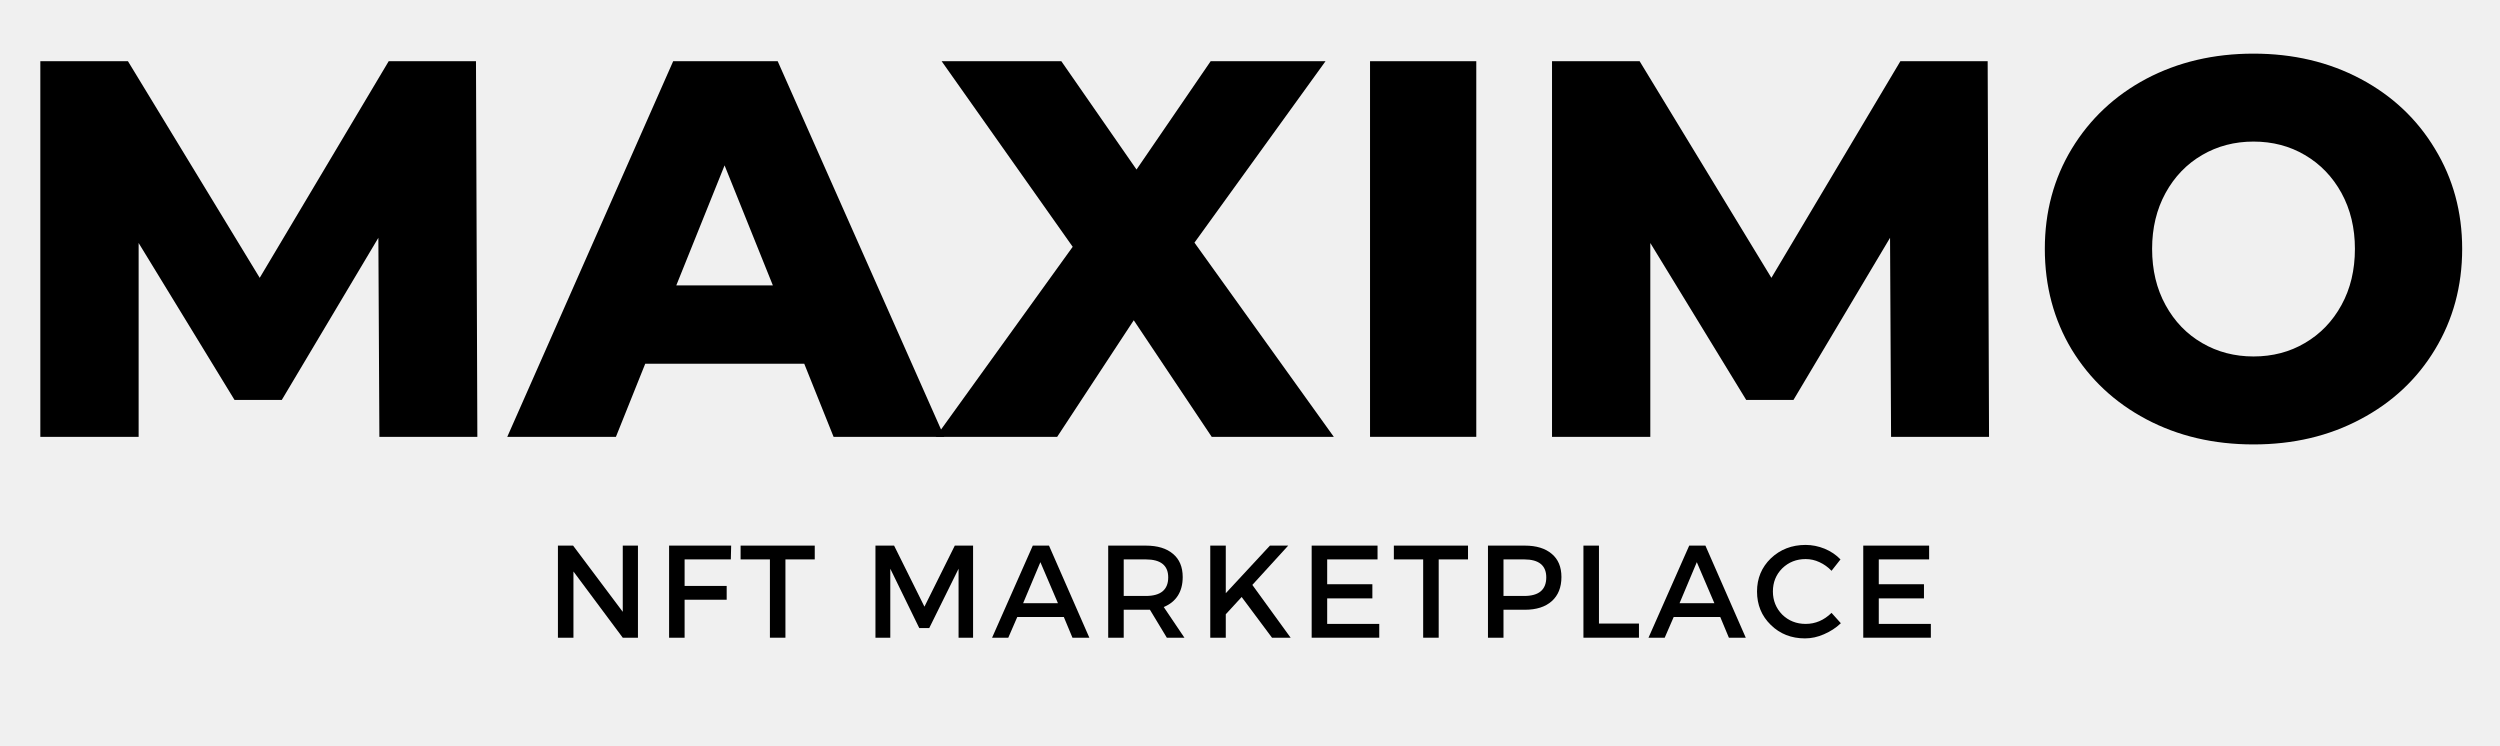
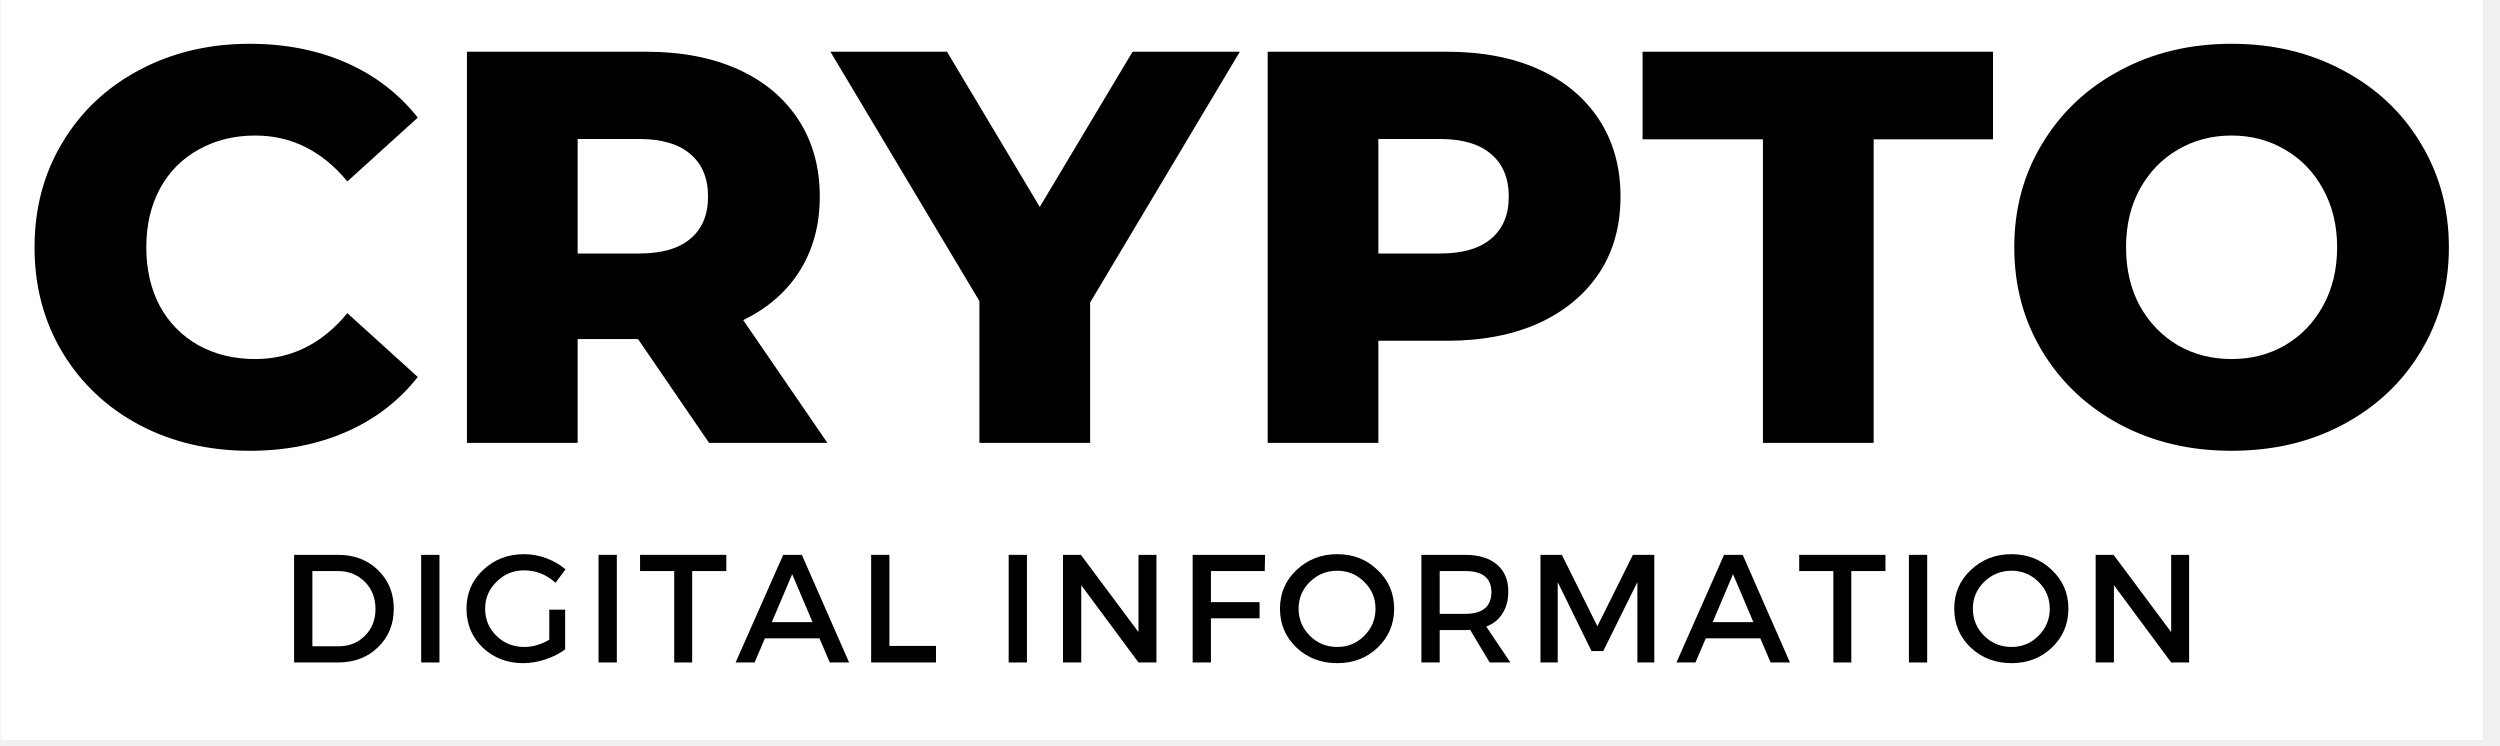
<svg xmlns="http://www.w3.org/2000/svg" width="151" zoomAndPan="magnify" viewBox="0 0 113.25 33.75" height="45" preserveAspectRatio="xMidYMid meet" version="1.0">
  <defs>
    <g />
+     <clipPath id="id1">
+       <path d="M 0.043 0 L 112.461 0 L 112.461 33.5 L 0.043 33.5 Z M 0.043 0 " clip-rule="nonzero" />
+     </clipPath>
  </defs>
-   <g fill="rgb(0%, 0%, 0%)" fill-opacity="1">
-     <g transform="translate(0.123998, 19.78874)">
+   <g clip-path="url(#id1)">
+     <path fill="#ffffff" d="M 0.043 0 L 113.207 0 L 113.207 73.703 L 0.043 73.703 Z M 0.043 0 " fill-opacity="1" fill-rule="nonzero" />
+     <path fill="#ffffff" d="M 0.043 0 L 112.461 0 L 112.461 33.5 L 0.043 33.5 Z M 0.043 0 " fill-opacity="1" fill-rule="nonzero" />
+     <path fill="#ffffff" d="M 0.043 0 L 112.461 0 L 112.461 33.5 L 0.043 33.5 Z M 0.043 0 " fill-opacity="1" fill-rule="nonzero" />
+     <path fill="#ffffff" d="M 0.043 0 L 112.461 0 L 112.461 33.5 L 0.043 33.5 Z M 0.043 0 " fill-opacity="1" fill-rule="nonzero" />
+   </g>
+   <g fill="#000000" fill-opacity="1">
+     <g transform="translate(0.705627, 20.06171)">
      <g>
-         <path d="M 17.062 0 L 17.016 -9.016 L 12.641 -1.672 L 10.5 -1.672 L 6.156 -8.781 L 6.156 0 L 1.703 0 L 1.703 -17.016 L 5.672 -17.016 L 11.641 -7.203 L 17.484 -17.016 L 21.438 -17.016 L 21.5 0 Z M 17.062 0 " />
+         <path d="M 10.609 0.359 C 8.754 0.359 7.086 -0.031 5.609 -0.812 C 4.129 -1.602 2.969 -2.695 2.125 -4.094 C 1.281 -5.5 0.859 -7.086 0.859 -8.859 C 0.859 -10.629 1.281 -12.211 2.125 -13.609 C 2.969 -15.016 4.129 -16.109 5.609 -16.891 C 7.086 -17.68 8.754 -18.078 10.609 -18.078 C 12.223 -18.078 13.68 -17.789 14.984 -17.219 C 16.285 -16.645 17.363 -15.816 18.219 -14.734 L 15.031 -11.844 C 13.883 -13.227 12.492 -13.922 10.859 -13.922 C 9.898 -13.922 9.039 -13.707 8.281 -13.281 C 7.531 -12.863 6.945 -12.27 6.531 -11.5 C 6.125 -10.738 5.922 -9.859 5.922 -8.859 C 5.922 -7.859 6.125 -6.973 6.531 -6.203 C 6.945 -5.441 7.531 -4.848 8.281 -4.422 C 9.039 -4.004 9.898 -3.797 10.859 -3.797 C 12.492 -3.797 13.883 -4.488 15.031 -5.875 L 18.219 -2.984 C 17.363 -1.898 16.285 -1.07 14.984 -0.5 C 13.68 0.07 12.223 0.359 10.609 0.359 Z M 10.609 0.359 " />
      </g>
    </g>
  </g>
-   <g fill="rgb(0%, 0%, 0%)" fill-opacity="1">
-     <g transform="translate(23.32328, 19.78874)">
+   <g fill="#000000" fill-opacity="1">
+     <g transform="translate(19.3862, 20.06171)">
      <g>
-         <path d="M 13.109 -3.312 L 5.906 -3.312 L 4.578 0 L -0.344 0 L 7.172 -17.016 L 11.906 -17.016 L 19.453 0 L 14.438 0 Z M 11.688 -6.859 L 9.5 -12.297 L 7.312 -6.859 Z M 11.688 -6.859 " />
+         <path d="M 9.516 -4.703 L 6.781 -4.703 L 6.781 0 L 1.766 0 L 1.766 -17.719 L 9.875 -17.719 C 11.477 -17.719 12.867 -17.453 14.047 -16.922 C 15.223 -16.391 16.133 -15.629 16.781 -14.641 C 17.426 -13.648 17.75 -12.488 17.75 -11.156 C 17.75 -9.875 17.445 -8.754 16.844 -7.797 C 16.25 -6.848 15.395 -6.102 14.281 -5.562 L 18.094 0 L 12.734 0 Z M 12.688 -11.156 C 12.688 -11.988 12.422 -12.629 11.891 -13.078 C 11.367 -13.535 10.594 -13.766 9.562 -13.766 L 6.781 -13.766 L 6.781 -8.578 L 9.562 -8.578 C 10.594 -8.578 11.367 -8.801 11.891 -9.25 C 12.422 -9.695 12.688 -10.332 12.688 -11.156 Z M 12.688 -11.156 " />
      </g>
    </g>
  </g>
-   <g fill="rgb(0%, 0%, 0%)" fill-opacity="1">
-     <g transform="translate(42.43716, 19.78874)">
+   <g fill="#000000" fill-opacity="1">
+     <g transform="translate(38.11741, 20.06171)">
      <g>
-         <path d="M 12.453 0 L 8.922 -5.281 L 5.453 0 L -0.047 0 L 6.156 -8.609 L 0.219 -17.016 L 5.641 -17.016 L 9.047 -12.109 L 12.406 -17.016 L 17.609 -17.016 L 11.672 -8.797 L 17.984 0 Z M 12.453 0 " />
+         <path d="M 11.266 -6.359 L 11.266 0 L 6.25 0 L 6.25 -6.422 L -0.5 -17.719 L 4.781 -17.719 L 8.984 -10.688 L 13.188 -17.719 L 18.047 -17.719 Z M 11.266 -6.359 " />
      </g>
    </g>
  </g>
-   <g fill="rgb(0%, 0%, 0%)" fill-opacity="1">
-     <g transform="translate(60.35946, 19.78874)">
+   <g fill="#000000" fill-opacity="1">
+     <g transform="translate(55.65893, 20.06171)">
      <g>
-         <path d="M 1.703 -17.016 L 6.516 -17.016 L 6.516 0 L 1.703 0 Z M 1.703 -17.016 " />
+         <path d="M 9.875 -17.719 C 11.477 -17.719 12.867 -17.453 14.047 -16.922 C 15.223 -16.391 16.133 -15.629 16.781 -14.641 C 17.426 -13.648 17.75 -12.488 17.75 -11.156 C 17.75 -9.82 17.426 -8.664 16.781 -7.688 C 16.133 -6.719 15.223 -5.961 14.047 -5.422 C 12.867 -4.891 11.477 -4.625 9.875 -4.625 L 6.781 -4.625 L 6.781 0 L 1.766 0 L 1.766 -17.719 Z M 9.562 -8.578 C 10.594 -8.578 11.367 -8.801 11.891 -9.25 C 12.422 -9.695 12.688 -10.332 12.688 -11.156 C 12.688 -11.988 12.422 -12.629 11.891 -13.078 C 11.367 -13.535 10.594 -13.766 9.562 -13.766 L 6.781 -13.766 L 6.781 -8.578 Z M 9.562 -8.578 " />
      </g>
    </g>
  </g>
-   <g fill="rgb(0%, 0%, 0%)" fill-opacity="1">
-     <g transform="translate(68.60323, 19.78874)">
+   <g fill="#000000" fill-opacity="1">
+     <g transform="translate(74.31419, 20.06171)">
      <g>
-         <path d="M 17.062 0 L 17.016 -9.016 L 12.641 -1.672 L 10.5 -1.672 L 6.156 -8.781 L 6.156 0 L 1.703 0 L 1.703 -17.016 L 5.672 -17.016 L 11.641 -7.203 L 17.484 -17.016 L 21.438 -17.016 L 21.5 0 Z M 17.062 0 " />
+         <path d="M 5.547 -13.75 L 0.094 -13.75 L 0.094 -17.719 L 15.969 -17.719 L 15.969 -13.75 L 10.562 -13.75 L 10.562 0 L 5.547 0 Z M 5.547 -13.75 " />
      </g>
    </g>
  </g>
-   <g fill="rgb(0%, 0%, 0%)" fill-opacity="1">
-     <g transform="translate(91.80252, 19.78874)">
+   <g fill="#000000" fill-opacity="1">
+     <g transform="translate(90.3876, 20.06171)">
      <g>
-         <path d="M 10.281 0.344 C 8.477 0.344 6.859 -0.035 5.422 -0.797 C 3.992 -1.555 2.867 -2.609 2.047 -3.953 C 1.234 -5.305 0.828 -6.828 0.828 -8.516 C 0.828 -10.191 1.234 -11.703 2.047 -13.047 C 2.867 -14.398 3.992 -15.457 5.422 -16.219 C 6.859 -16.977 8.477 -17.359 10.281 -17.359 C 12.082 -17.359 13.695 -16.977 15.125 -16.219 C 16.562 -15.457 17.688 -14.398 18.5 -13.047 C 19.32 -11.703 19.734 -10.191 19.734 -8.516 C 19.734 -6.828 19.32 -5.305 18.5 -3.953 C 17.688 -2.609 16.562 -1.555 15.125 -0.797 C 13.695 -0.035 12.082 0.344 10.281 0.344 Z M 10.281 -3.641 C 11.145 -3.641 11.922 -3.844 12.609 -4.25 C 13.305 -4.656 13.859 -5.227 14.266 -5.969 C 14.672 -6.707 14.875 -7.555 14.875 -8.516 C 14.875 -9.461 14.672 -10.305 14.266 -11.047 C 13.859 -11.785 13.305 -12.359 12.609 -12.766 C 11.922 -13.172 11.145 -13.375 10.281 -13.375 C 9.426 -13.375 8.648 -13.172 7.953 -12.766 C 7.254 -12.359 6.703 -11.785 6.297 -11.047 C 5.891 -10.305 5.688 -9.461 5.688 -8.516 C 5.688 -7.555 5.891 -6.707 6.297 -5.969 C 6.703 -5.227 7.254 -4.656 7.953 -4.25 C 8.648 -3.844 9.426 -3.641 10.281 -3.641 Z M 10.281 -3.641 " />
+         <path d="M 10.703 0.359 C 8.828 0.359 7.145 -0.035 5.656 -0.828 C 4.164 -1.629 2.992 -2.727 2.141 -4.125 C 1.285 -5.531 0.859 -7.109 0.859 -8.859 C 0.859 -10.609 1.285 -12.18 2.141 -13.578 C 2.992 -14.984 4.164 -16.082 5.656 -16.875 C 7.145 -17.676 8.828 -18.078 10.703 -18.078 C 12.578 -18.078 14.258 -17.676 15.75 -16.875 C 17.25 -16.082 18.422 -14.984 19.266 -13.578 C 20.117 -12.18 20.547 -10.609 20.547 -8.859 C 20.547 -7.109 20.117 -5.531 19.266 -4.125 C 18.422 -2.727 17.25 -1.629 15.75 -0.828 C 14.258 -0.035 12.578 0.359 10.703 0.359 Z M 10.703 -3.797 C 11.598 -3.797 12.406 -4.004 13.125 -4.422 C 13.852 -4.848 14.426 -5.441 14.844 -6.203 C 15.27 -6.973 15.484 -7.859 15.484 -8.859 C 15.484 -9.859 15.27 -10.738 14.844 -11.5 C 14.426 -12.27 13.852 -12.863 13.125 -13.281 C 12.406 -13.707 11.598 -13.922 10.703 -13.922 C 9.805 -13.922 8.992 -13.707 8.266 -13.281 C 7.547 -12.863 6.973 -12.27 6.547 -11.5 C 6.129 -10.738 5.922 -9.859 5.922 -8.859 C 5.922 -7.859 6.129 -6.973 6.547 -6.203 C 6.973 -5.441 7.547 -4.848 8.266 -4.422 C 8.992 -4.004 9.805 -3.797 10.703 -3.797 Z M 10.703 -3.797 " />
      </g>
    </g>
  </g>
-   <g fill="rgb(0%, 0%, 0%)" fill-opacity="1">
-     <g transform="translate(24.72702, 28.88804)">
+   <g fill="#000000" fill-opacity="1">
+     <g transform="translate(12.68218, 30.01001)">
      <g>
-         <path d="M 4.172 0 L 3.484 0 L 1.25 -3 L 1.25 0 L 0.547 0 L 0.547 -4.172 L 1.234 -4.172 L 3.484 -1.172 L 3.484 -4.172 L 4.172 -4.172 Z M 4.172 0 " />
+         <path d="M 0.641 -4.875 L 2.641 -4.875 C 3.367 -4.875 3.969 -4.645 4.438 -4.188 C 4.914 -3.727 5.156 -3.145 5.156 -2.438 C 5.156 -1.727 4.914 -1.145 4.438 -0.688 C 3.969 -0.227 3.363 0 2.625 0 L 0.641 0 Z M 1.469 -4.141 L 1.469 -0.734 L 2.656 -0.734 C 3.133 -0.734 3.531 -0.891 3.844 -1.203 C 4.164 -1.523 4.328 -1.93 4.328 -2.422 C 4.328 -2.922 4.164 -3.332 3.844 -3.656 C 3.52 -3.977 3.113 -4.141 2.625 -4.141 Z M 1.469 -4.141 " />
      </g>
    </g>
  </g>
-   <g fill="rgb(0%, 0%, 0%)" fill-opacity="1">
-     <g transform="translate(29.76264, 28.88804)">
+   <g fill="#000000" fill-opacity="1">
+     <g transform="translate(18.43832, 30.01001)">
      <g>
-         <path d="M 3.344 -3.547 L 1.25 -3.547 L 1.25 -2.344 L 3.156 -2.344 L 3.156 -1.719 L 1.25 -1.719 L 1.25 0 L 0.547 0 L 0.547 -4.172 L 3.359 -4.172 Z M 3.344 -3.547 " />
+         <path d="M 1.469 0 L 0.641 0 L 0.641 -4.875 L 1.469 -4.875 Z M 1.469 0 " />
      </g>
    </g>
  </g>
-   <g fill="rgb(0%, 0%, 0%)" fill-opacity="1">
-     <g transform="translate(33.50205, 28.88804)">
+   <g fill="#000000" fill-opacity="1">
+     <g transform="translate(20.89826, 30.01001)">
      <g>
-         <path d="M 3.406 -3.547 L 2.078 -3.547 L 2.078 0 L 1.375 0 L 1.375 -3.547 L 0.047 -3.547 L 0.047 -4.172 L 3.406 -4.172 Z M 3.406 -3.547 " />
+         <path d="M 3.984 -2.391 L 4.703 -2.391 L 4.703 -0.594 C 4.453 -0.406 4.156 -0.254 3.812 -0.141 C 3.469 -0.023 3.129 0.031 2.797 0.031 C 2.078 0.031 1.469 -0.203 0.969 -0.672 C 0.477 -1.148 0.234 -1.738 0.234 -2.438 C 0.234 -3.133 0.484 -3.719 0.984 -4.188 C 1.484 -4.664 2.102 -4.906 2.844 -4.906 C 3.188 -4.906 3.523 -4.844 3.859 -4.719 C 4.191 -4.594 4.477 -4.426 4.719 -4.219 L 4.266 -3.609 C 3.859 -3.984 3.383 -4.172 2.844 -4.172 C 2.352 -4.172 1.938 -4 1.594 -3.656 C 1.25 -3.32 1.078 -2.914 1.078 -2.438 C 1.078 -1.945 1.25 -1.535 1.594 -1.203 C 1.938 -0.867 2.359 -0.703 2.859 -0.703 C 3.234 -0.703 3.609 -0.812 3.984 -1.031 Z M 3.984 -2.391 " />
      </g>
    </g>
  </g>
-   <g fill="rgb(0%, 0%, 0%)" fill-opacity="1">
-     <g transform="translate(37.26536, 28.88804)">
+   <g fill="#000000" fill-opacity="1">
+     <g transform="translate(26.47321, 30.01001)">
+       <g>
+         <path d="M 1.469 0 L 0.641 0 L 0.641 -4.875 L 1.469 -4.875 Z M 1.469 0 " />
+       </g>
+     </g>
+   </g>
+   <g fill="#000000" fill-opacity="1">
+     <g transform="translate(28.93316, 30.01001)">
+       <g>
+         <path d="M 3.969 -4.141 L 2.422 -4.141 L 2.422 0 L 1.609 0 L 1.609 -4.141 L 0.062 -4.141 L 0.062 -4.875 L 3.969 -4.875 Z M 3.969 -4.141 " />
+       </g>
+     </g>
+   </g>
+   <g fill="#000000" fill-opacity="1">
+     <g transform="translate(33.32343, 30.01001)">
+       <g>
+         <path d="M 3.797 -1.094 L 1.328 -1.094 L 0.859 0 L 0 0 L 2.156 -4.875 L 3 -4.875 L 5.141 0 L 4.266 0 Z M 3.484 -1.828 L 2.562 -4 L 1.641 -1.828 Z M 3.484 -1.828 " />
+       </g>
+     </g>
+   </g>
+   <g fill="#000000" fill-opacity="1">
+     <g transform="translate(38.82172, 30.01001)">
+       <g>
+         <path d="M 1.469 -0.75 L 3.578 -0.75 L 3.578 0 L 0.641 0 L 0.641 -4.875 L 1.469 -4.875 Z M 1.469 -0.75 " />
+       </g>
+     </g>
+   </g>
+   <g fill="#000000" fill-opacity="1">
+     <g transform="translate(42.89841, 30.01001)">
      <g />
    </g>
  </g>
-   <g fill="rgb(0%, 0%, 0%)" fill-opacity="1">
-     <g transform="translate(39.11124, 28.88804)">
+   <g fill="#000000" fill-opacity="1">
+     <g transform="translate(45.05173, 30.01001)">
      <g>
-         <path d="M 4.969 0 L 4.312 0 L 4.312 -3.125 L 2.984 -0.438 L 2.531 -0.438 L 1.219 -3.125 L 1.219 0 L 0.547 0 L 0.547 -4.172 L 1.391 -4.172 L 2.766 -1.406 L 4.141 -4.172 L 4.969 -4.172 Z M 4.969 0 " />
+         <path d="M 1.469 0 L 0.641 0 L 0.641 -4.875 L 1.469 -4.875 Z M 1.469 0 " />
      </g>
    </g>
  </g>
-   <g fill="rgb(0%, 0%, 0%)" fill-opacity="1">
-     <g transform="translate(44.94132, 28.88804)">
+   <g fill="#000000" fill-opacity="1">
+     <g transform="translate(47.51168, 30.01001)">
      <g>
-         <path d="M 3.25 -0.938 L 1.141 -0.938 L 0.734 0 L 0 0 L 1.844 -4.172 L 2.578 -4.172 L 4.406 0 L 3.641 0 Z M 2.984 -1.562 L 2.188 -3.422 L 1.406 -1.562 Z M 2.984 -1.562 " />
+         <path d="M 4.875 0 L 4.062 0 L 1.469 -3.5 L 1.469 0 L 0.641 0 L 0.641 -4.875 L 1.453 -4.875 L 4.062 -1.375 L 4.062 -4.875 L 4.875 -4.875 Z M 4.875 0 " />
      </g>
    </g>
  </g>
-   <g fill="rgb(0%, 0%, 0%)" fill-opacity="1">
-     <g transform="translate(49.65438, 28.88804)">
+   <g fill="#000000" fill-opacity="1">
+     <g transform="translate(53.38628, 30.01001)">
      <g>
-         <path d="M 3.203 0 L 2.438 -1.266 C 2.395 -1.266 2.332 -1.266 2.25 -1.266 L 1.25 -1.266 L 1.25 0 L 0.547 0 L 0.547 -4.172 L 2.25 -4.172 C 2.781 -4.172 3.191 -4.047 3.484 -3.797 C 3.773 -3.555 3.922 -3.207 3.922 -2.75 C 3.922 -2.414 3.848 -2.133 3.703 -1.906 C 3.555 -1.676 3.344 -1.504 3.062 -1.391 L 4 0 Z M 1.25 -1.891 L 2.25 -1.891 C 2.926 -1.891 3.266 -2.172 3.266 -2.734 C 3.266 -3.273 2.926 -3.547 2.25 -3.547 L 1.25 -3.547 Z M 1.25 -1.891 " />
+         <path d="M 3.906 -4.141 L 1.469 -4.141 L 1.469 -2.734 L 3.672 -2.734 L 3.672 -2 L 1.469 -2 L 1.469 0 L 0.641 0 L 0.641 -4.875 L 3.922 -4.875 Z M 3.906 -4.141 " />
      </g>
    </g>
  </g>
-   <g fill="rgb(0%, 0%, 0%)" fill-opacity="1">
-     <g transform="translate(54.27784, 28.88804)">
+   <g fill="#000000" fill-opacity="1">
+     <g transform="translate(57.74869, 30.01001)">
      <g>
-         <path d="M 3.344 0 L 1.969 -1.844 L 1.25 -1.062 L 1.25 0 L 0.547 0 L 0.547 -4.172 L 1.25 -4.172 L 1.25 -2.016 L 3.25 -4.172 L 4.078 -4.172 L 2.453 -2.391 L 4.188 0 Z M 3.344 0 " />
+         <path d="M 0.984 -4.188 C 1.484 -4.664 2.098 -4.906 2.828 -4.906 C 3.555 -4.906 4.164 -4.664 4.656 -4.188 C 5.156 -3.719 5.406 -3.133 5.406 -2.438 C 5.406 -1.738 5.156 -1.148 4.656 -0.672 C 4.164 -0.203 3.555 0.031 2.828 0.031 C 2.098 0.031 1.484 -0.203 0.984 -0.672 C 0.484 -1.148 0.234 -1.738 0.234 -2.438 C 0.234 -3.133 0.484 -3.719 0.984 -4.188 Z M 2.828 -4.156 C 2.348 -4.156 1.938 -3.988 1.594 -3.656 C 1.25 -3.32 1.078 -2.914 1.078 -2.438 C 1.078 -1.957 1.25 -1.547 1.594 -1.203 C 1.938 -0.867 2.348 -0.703 2.828 -0.703 C 3.305 -0.703 3.711 -0.867 4.047 -1.203 C 4.391 -1.547 4.562 -1.957 4.562 -2.438 C 4.562 -2.914 4.391 -3.32 4.047 -3.656 C 3.711 -3.988 3.305 -4.156 2.828 -4.156 Z M 2.828 -4.156 " />
      </g>
    </g>
  </g>
-   <g fill="rgb(0%, 0%, 0%)" fill-opacity="1">
-     <g transform="translate(58.87144, 28.88804)">
+   <g fill="#000000" fill-opacity="1">
+     <g transform="translate(63.74872, 30.01001)">
      <g>
-         <path d="M 3.531 -3.547 L 1.25 -3.547 L 1.25 -2.422 L 3.297 -2.422 L 3.297 -1.781 L 1.25 -1.781 L 1.25 -0.625 L 3.609 -0.625 L 3.609 0 L 0.547 0 L 0.547 -4.172 L 3.531 -4.172 Z M 3.531 -3.547 " />
+         <path d="M 3.734 0 L 2.844 -1.484 C 2.801 -1.473 2.727 -1.469 2.625 -1.469 L 1.469 -1.469 L 1.469 0 L 0.641 0 L 0.641 -4.875 L 2.625 -4.875 C 3.238 -4.875 3.719 -4.727 4.062 -4.438 C 4.406 -4.145 4.578 -3.738 4.578 -3.219 C 4.578 -2.82 4.488 -2.488 4.312 -2.219 C 4.145 -1.945 3.898 -1.75 3.578 -1.625 L 4.672 0 Z M 1.469 -2.203 L 2.625 -2.203 C 3.414 -2.203 3.812 -2.531 3.812 -3.188 C 3.812 -3.82 3.414 -4.141 2.625 -4.141 L 1.469 -4.141 Z M 1.469 -2.203 " />
      </g>
    </g>
  </g>
-   <g fill="rgb(0%, 0%, 0%)" fill-opacity="1">
-     <g transform="translate(63.09469, 28.88804)">
+   <g fill="#000000" fill-opacity="1">
+     <g transform="translate(69.14248, 30.01001)">
      <g>
-         <path d="M 3.406 -3.547 L 2.078 -3.547 L 2.078 0 L 1.375 0 L 1.375 -3.547 L 0.047 -3.547 L 0.047 -4.172 L 3.406 -4.172 Z M 3.406 -3.547 " />
+         <path d="M 5.797 0 L 5.031 0 L 5.031 -3.641 L 3.484 -0.516 L 2.953 -0.516 L 1.422 -3.641 L 1.422 0 L 0.641 0 L 0.641 -4.875 L 1.609 -4.875 L 3.219 -1.641 L 4.828 -4.875 L 5.797 -4.875 Z M 5.797 0 " />
      </g>
    </g>
  </g>
-   <g fill="rgb(0%, 0%, 0%)" fill-opacity="1">
-     <g transform="translate(66.858, 28.88804)">
+   <g fill="#000000" fill-opacity="1">
+     <g transform="translate(75.94393, 30.01001)">
      <g>
-         <path d="M 0.547 -4.172 L 2.219 -4.172 C 2.738 -4.172 3.145 -4.047 3.438 -3.797 C 3.727 -3.555 3.875 -3.207 3.875 -2.75 C 3.875 -2.281 3.727 -1.914 3.438 -1.656 C 3.145 -1.395 2.738 -1.266 2.219 -1.266 L 1.25 -1.266 L 1.25 0 L 0.547 0 Z M 1.25 -3.547 L 1.25 -1.891 L 2.188 -1.891 C 2.852 -1.891 3.188 -2.172 3.188 -2.734 C 3.188 -3.273 2.852 -3.547 2.188 -3.547 Z M 1.25 -3.547 " />
+         <path d="M 3.797 -1.094 L 1.328 -1.094 L 0.859 0 L 0 0 L 2.156 -4.875 L 3 -4.875 L 5.141 0 L 4.266 0 Z M 3.484 -1.828 L 2.562 -4 L 1.641 -1.828 Z M 3.484 -1.828 " />
      </g>
    </g>
  </g>
-   <g fill="rgb(0%, 0%, 0%)" fill-opacity="1">
-     <g transform="translate(71.1828, 28.88804)">
+   <g fill="#000000" fill-opacity="1">
+     <g transform="translate(81.44222, 30.01001)">
      <g>
-         <path d="M 1.25 -0.641 L 3.062 -0.641 L 3.062 0 L 0.547 0 L 0.547 -4.172 L 1.25 -4.172 Z M 1.25 -0.641 " />
+         <path d="M 3.969 -4.141 L 2.422 -4.141 L 2.422 0 L 1.609 0 L 1.609 -4.141 L 0.062 -4.141 L 0.062 -4.875 L 3.969 -4.875 Z M 3.969 -4.141 " />
      </g>
    </g>
  </g>
-   <g fill="rgb(0%, 0%, 0%)" fill-opacity="1">
-     <g transform="translate(74.67731, 28.88804)">
+   <g fill="#000000" fill-opacity="1">
+     <g transform="translate(85.83249, 30.01001)">
      <g>
-         <path d="M 3.25 -0.938 L 1.141 -0.938 L 0.734 0 L 0 0 L 1.844 -4.172 L 2.578 -4.172 L 4.406 0 L 3.641 0 Z M 2.984 -1.562 L 2.188 -3.422 L 1.406 -1.562 Z M 2.984 -1.562 " />
+         <path d="M 1.469 0 L 0.641 0 L 0.641 -4.875 L 1.469 -4.875 Z M 1.469 0 " />
      </g>
    </g>
  </g>
-   <g fill="rgb(0%, 0%, 0%)" fill-opacity="1">
-     <g transform="translate(79.39037, 28.88804)">
+   <g fill="#000000" fill-opacity="1">
+     <g transform="translate(88.29243, 30.01001)">
      <g>
-         <path d="M 2.406 -4.203 C 2.695 -4.203 2.984 -4.145 3.266 -4.031 C 3.547 -3.914 3.785 -3.754 3.984 -3.547 L 3.578 -3.031 C 3.422 -3.195 3.238 -3.328 3.031 -3.422 C 2.832 -3.516 2.625 -3.562 2.406 -3.562 C 1.988 -3.562 1.633 -3.422 1.344 -3.141 C 1.062 -2.859 0.922 -2.508 0.922 -2.094 C 0.922 -1.688 1.062 -1.336 1.344 -1.047 C 1.633 -0.766 1.988 -0.625 2.406 -0.625 C 2.844 -0.625 3.234 -0.789 3.578 -1.125 L 4 -0.656 C 3.781 -0.445 3.523 -0.281 3.234 -0.156 C 2.953 -0.031 2.664 0.031 2.375 0.031 C 1.758 0.031 1.242 -0.172 0.828 -0.578 C 0.41 -0.984 0.203 -1.488 0.203 -2.094 C 0.203 -2.688 0.41 -3.188 0.828 -3.594 C 1.254 -4 1.781 -4.203 2.406 -4.203 Z M 2.406 -4.203 " />
+         <path d="M 0.984 -4.188 C 1.484 -4.664 2.098 -4.906 2.828 -4.906 C 3.555 -4.906 4.164 -4.664 4.656 -4.188 C 5.156 -3.719 5.406 -3.133 5.406 -2.438 C 5.406 -1.738 5.156 -1.148 4.656 -0.672 C 4.164 -0.203 3.555 0.031 2.828 0.031 C 2.098 0.031 1.484 -0.203 0.984 -0.672 C 0.484 -1.148 0.234 -1.738 0.234 -2.438 C 0.234 -3.133 0.484 -3.719 0.984 -4.188 Z M 2.828 -4.156 C 2.348 -4.156 1.938 -3.988 1.594 -3.656 C 1.25 -3.32 1.078 -2.914 1.078 -2.438 C 1.078 -1.957 1.25 -1.547 1.594 -1.203 C 1.938 -0.867 2.348 -0.703 2.828 -0.703 C 3.305 -0.703 3.711 -0.867 4.047 -1.203 C 4.391 -1.547 4.562 -1.957 4.562 -2.438 C 4.562 -2.914 4.391 -3.32 4.047 -3.656 C 3.711 -3.988 3.305 -4.156 2.828 -4.156 Z M 2.828 -4.156 " />
      </g>
    </g>
  </g>
-   <g fill="rgb(0%, 0%, 0%)" fill-opacity="1">
-     <g transform="translate(83.85853, 28.88804)">
+   <g fill="#000000" fill-opacity="1">
+     <g transform="translate(94.29247, 30.01001)">
      <g>
-         <path d="M 3.531 -3.547 L 1.25 -3.547 L 1.25 -2.422 L 3.297 -2.422 L 3.297 -1.781 L 1.25 -1.781 L 1.25 -0.625 L 3.609 -0.625 L 3.609 0 L 0.547 0 L 0.547 -4.172 L 3.531 -4.172 Z M 3.531 -3.547 " />
+         <path d="M 4.875 0 L 4.062 0 L 1.469 -3.5 L 1.469 0 L 0.641 0 L 0.641 -4.875 L 1.453 -4.875 L 4.062 -1.375 L 4.062 -4.875 L 4.875 -4.875 Z M 4.875 0 " />
      </g>
    </g>
  </g>
</svg>
